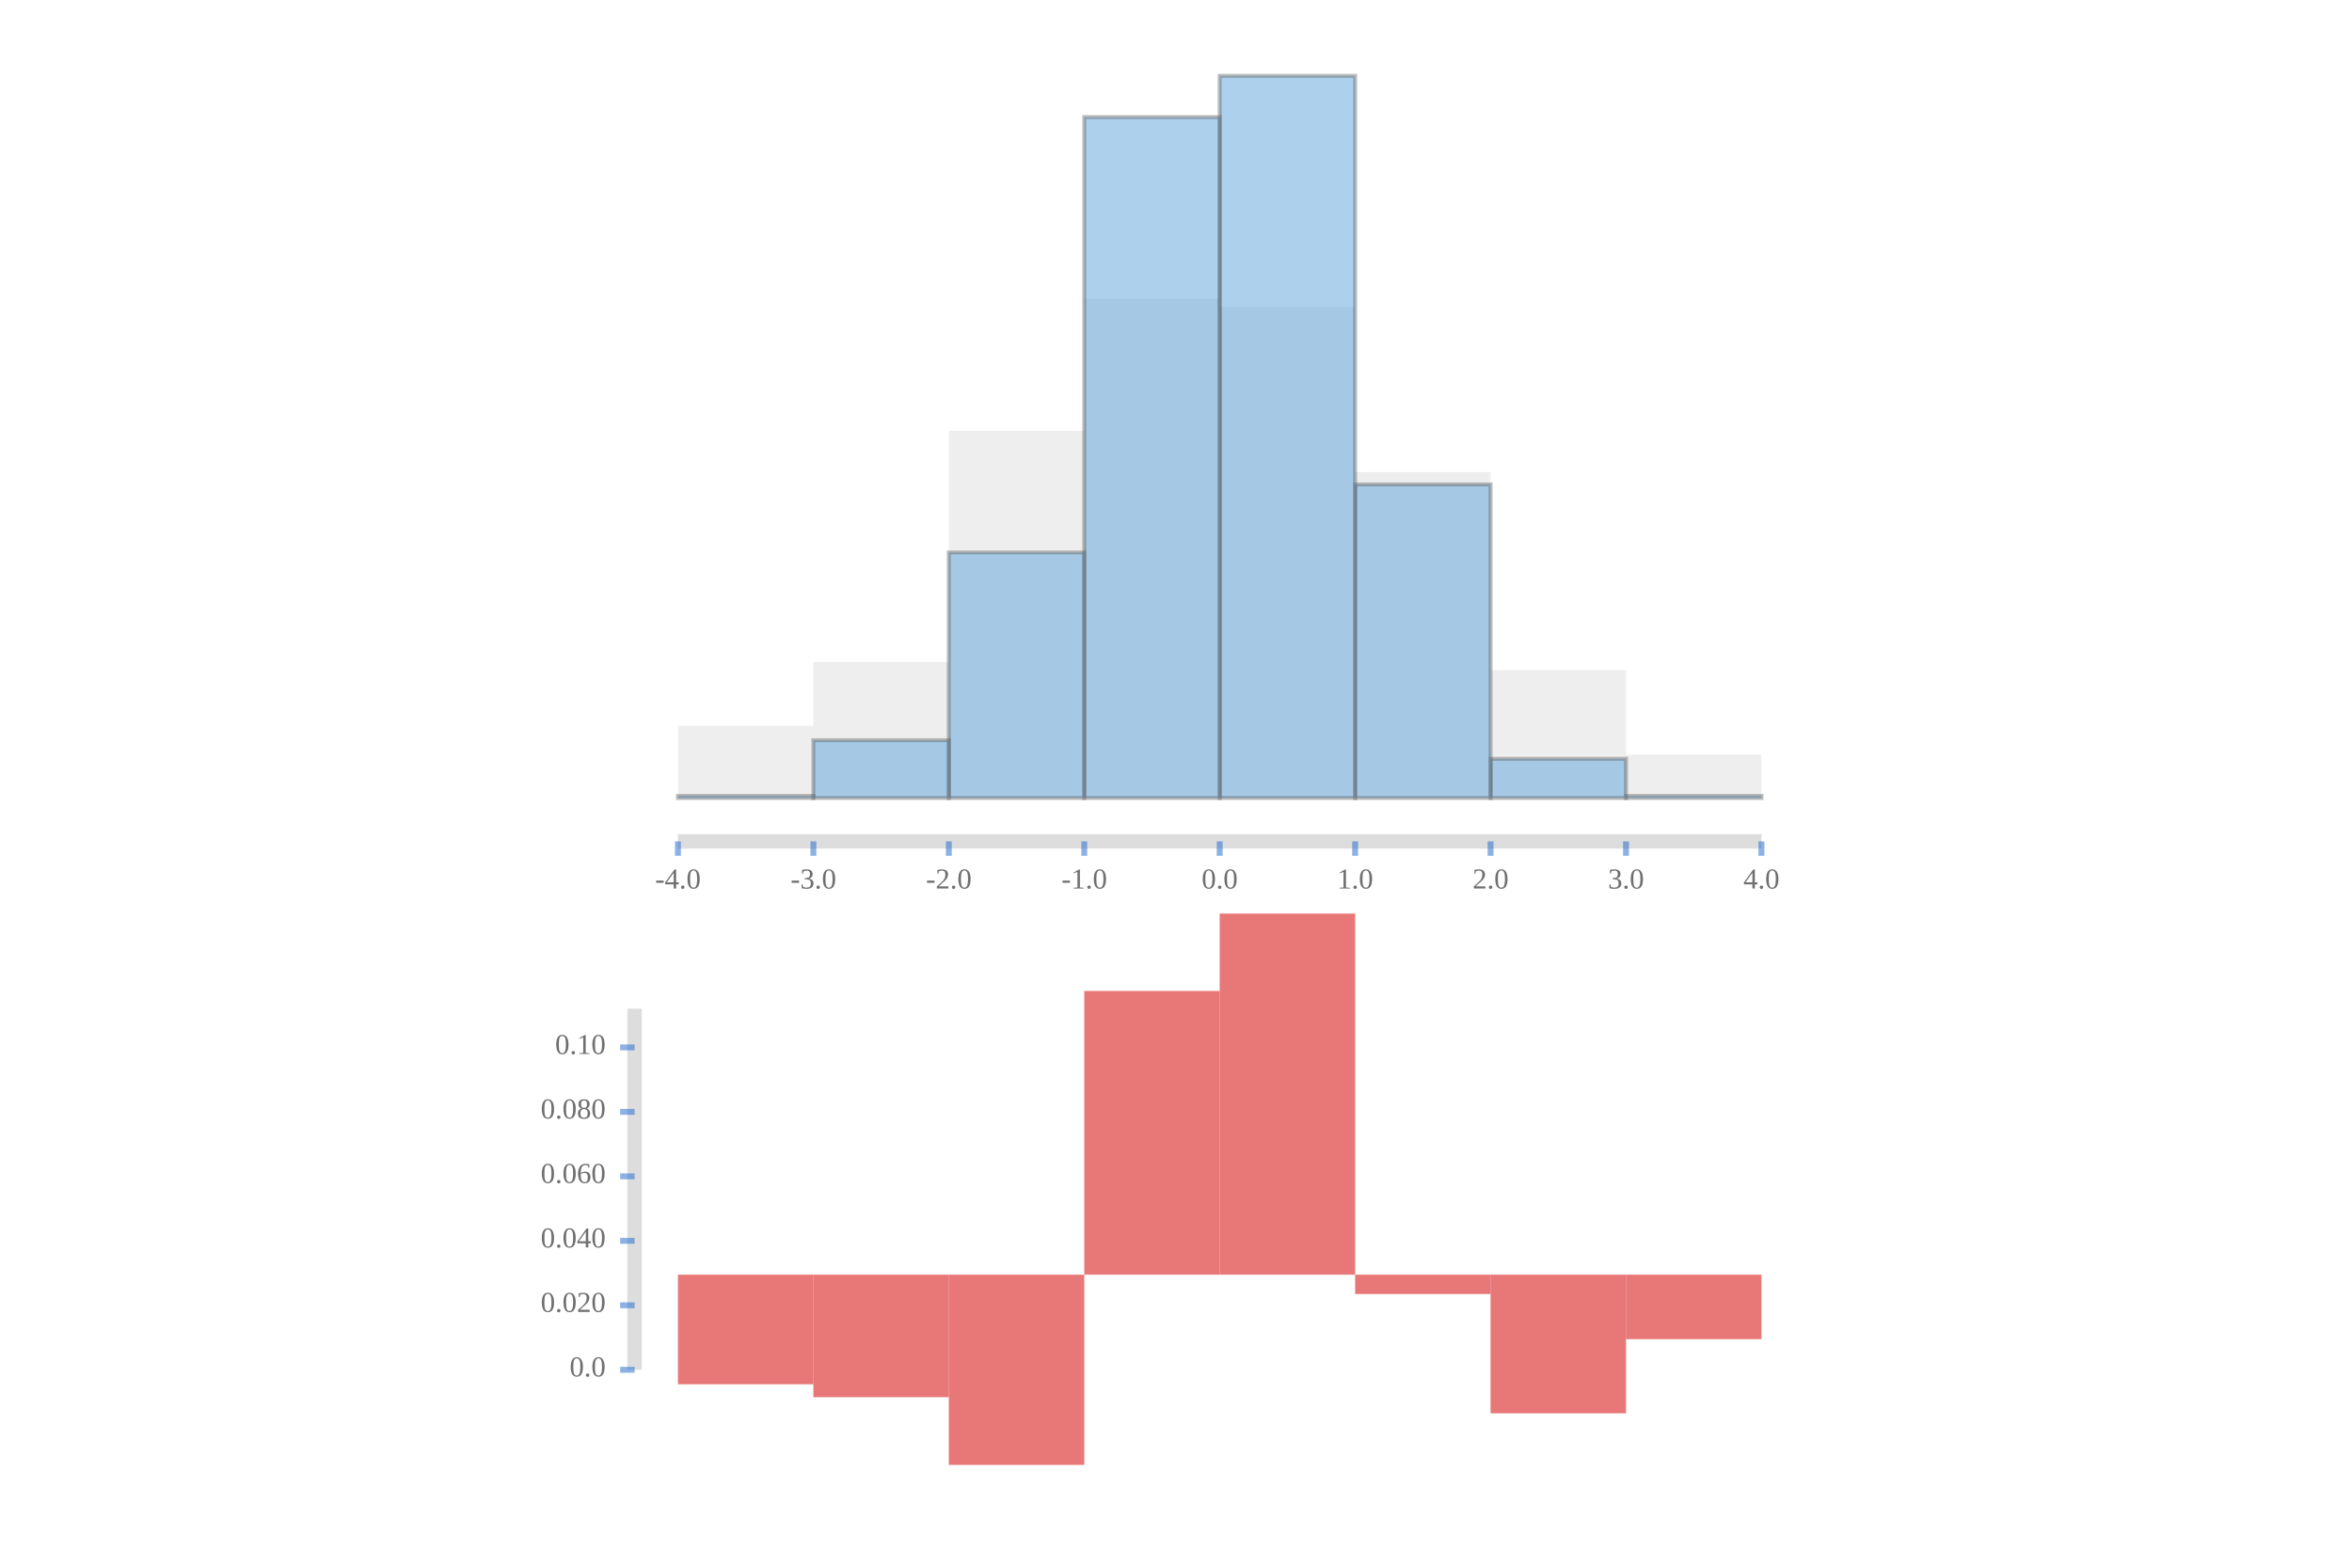
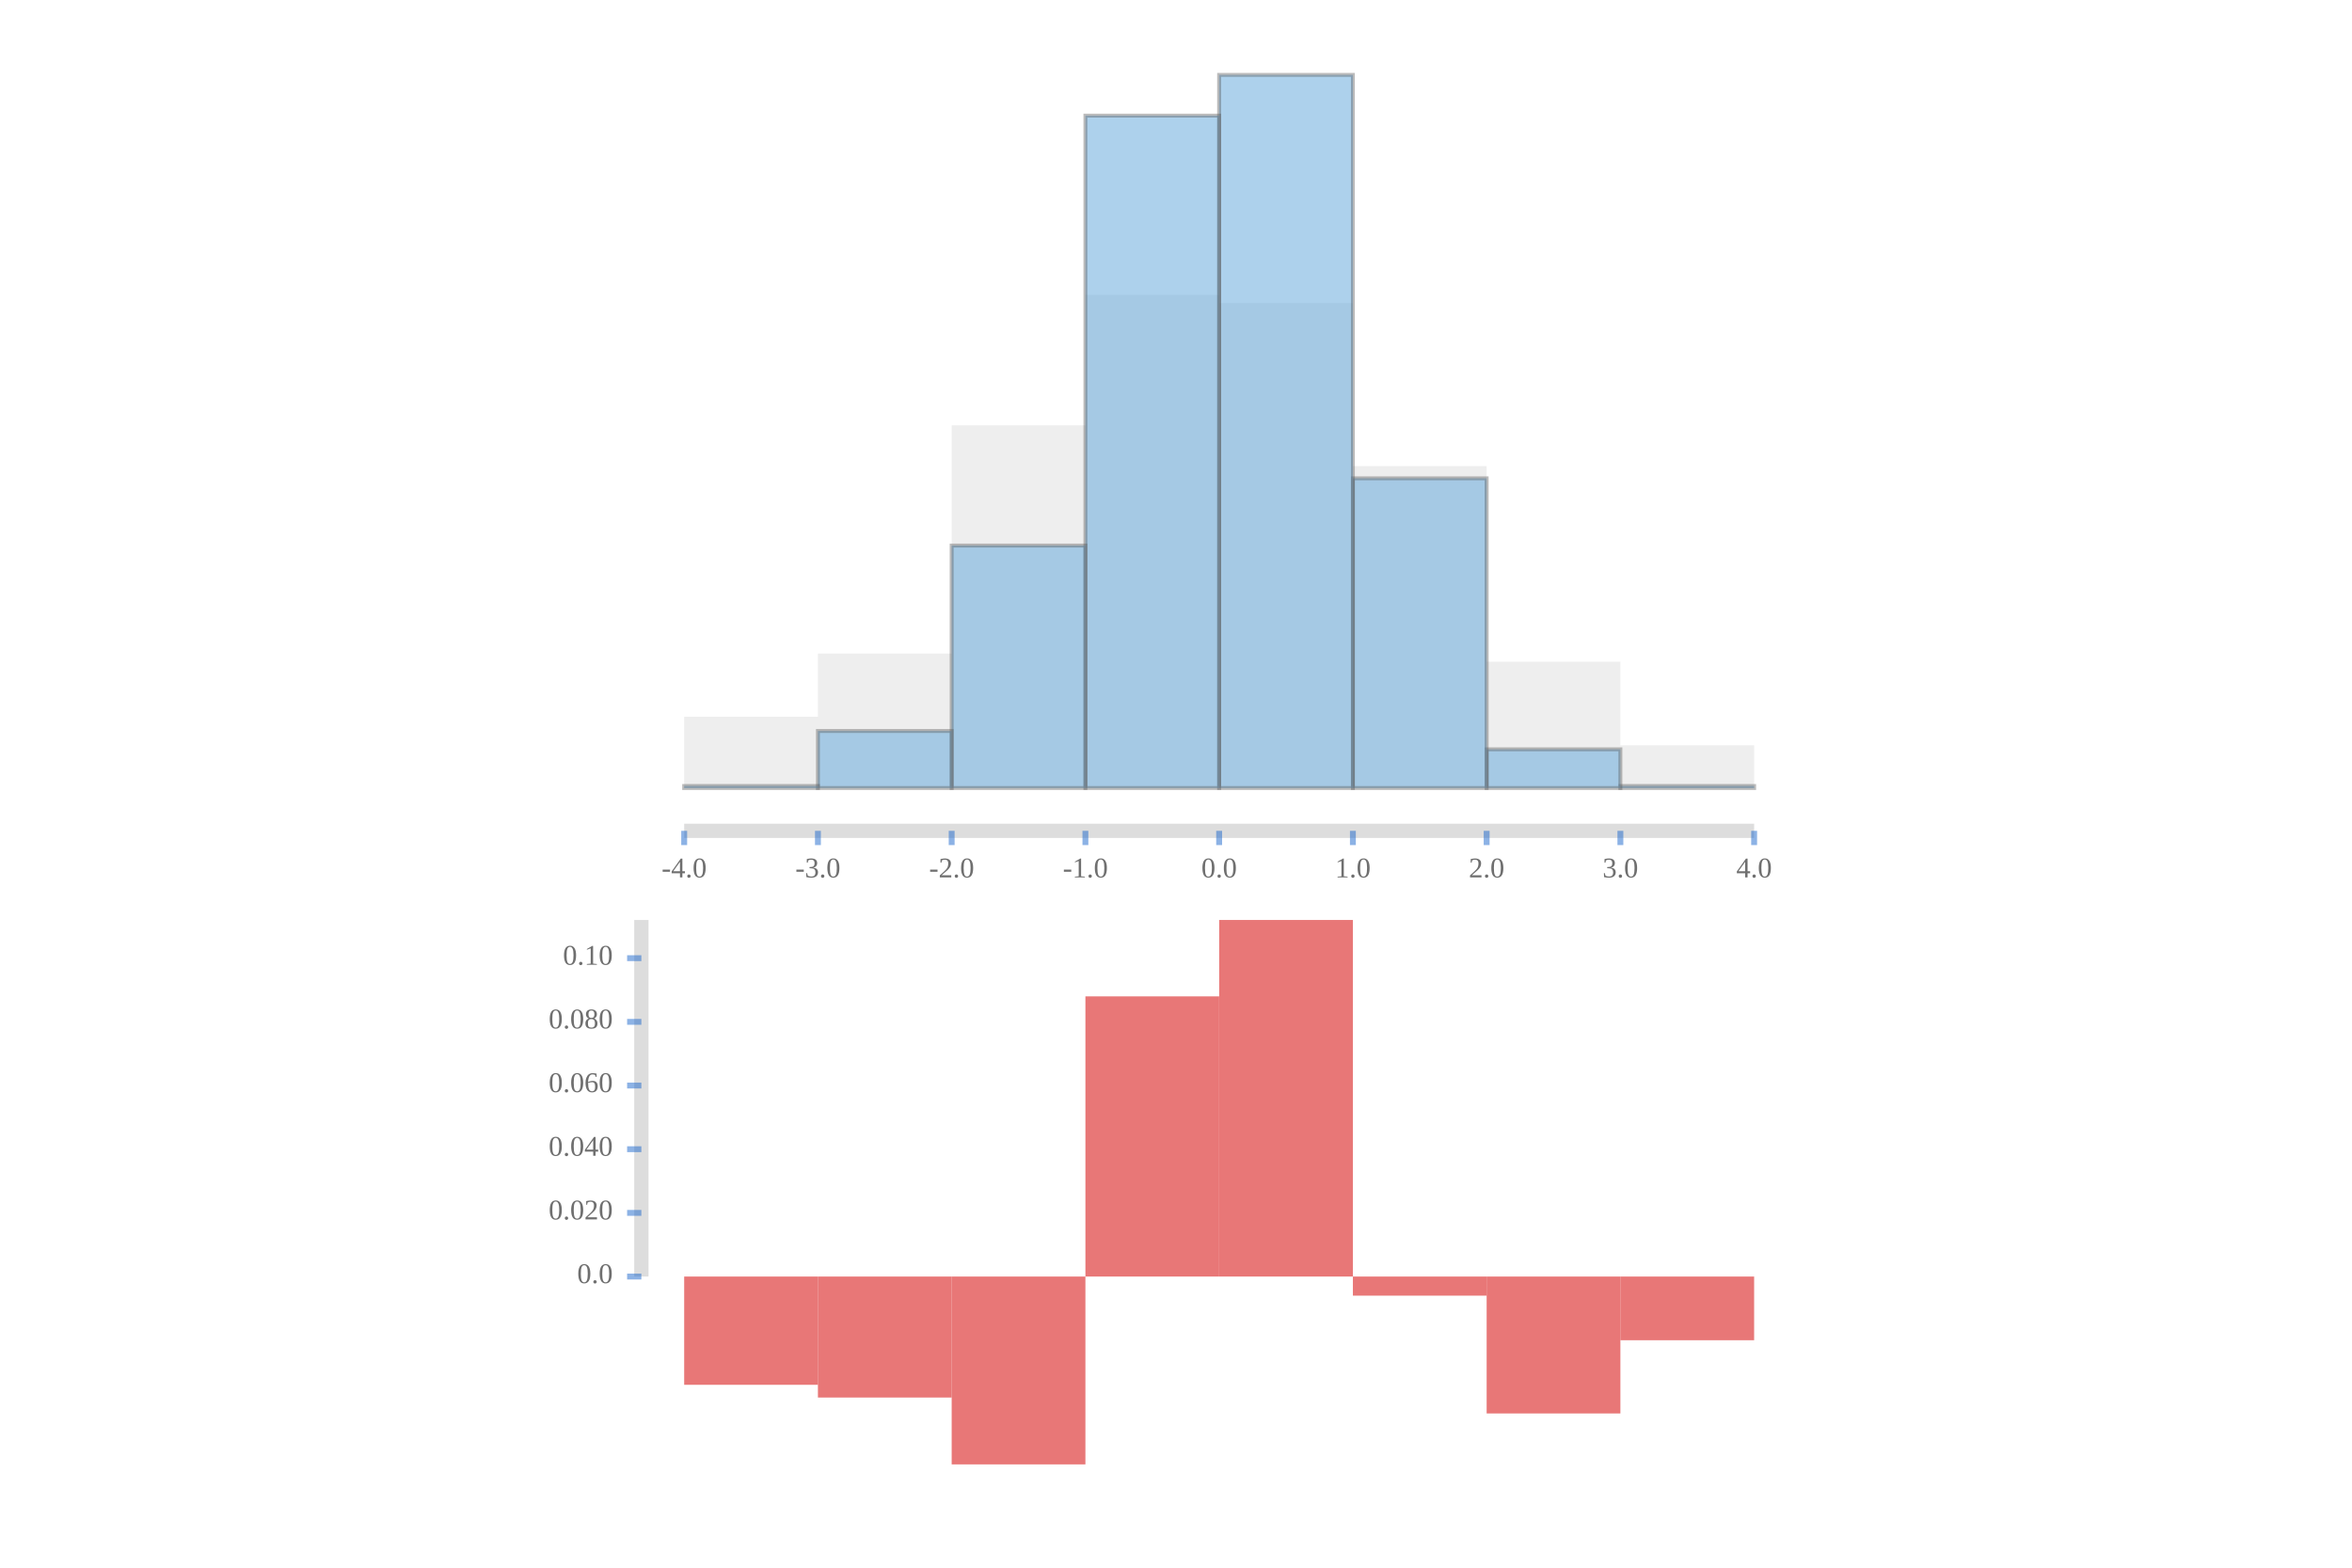
<svg xmlns="http://www.w3.org/2000/svg" height="400" stroke-opacity="1" viewBox="0 0 600 400" font-size="1" width="600" stroke="rgb(0,0,0)" version="1.1">
  <defs />
  <g stroke-linejoin="miter" stroke-opacity="0.0" fill-opacity="0.2" stroke="rgb(0,0,0)" stroke-width="0.0" fill="rgb(85,85,85)" stroke-linecap="butt" stroke-miterlimit="10.0">
-     <path d="M 163.733,349.503 l -0,-92.135 h -3.685 l -0,92.135 Z" />
+     <path d="M 165.437,325.716 l -0,-90.982 h -3.639 l -0,90.982 Z" />
  </g>
-   <g stroke-linejoin="miter" stroke-opacity="1.0" fill-opacity="0.7" font-size="7.371px" stroke="rgb(0,0,0)" stroke-width="1.511" fill="rgb(51,51,51)" stroke-linecap="butt" stroke-miterlimit="10.0">
-     <text dominant-baseline="middle" transform="matrix(1,0,0,1,154.5191,267.2403)" stroke="none" text-anchor="end">0.10</text>
+   <g stroke-linejoin="miter" stroke-opacity="1.0" fill-opacity="0.7" font-size="7.279px" stroke="rgb(0,0,0)" stroke-width="1.502" fill="rgb(51,51,51)" stroke-linecap="butt" stroke-miterlimit="10.0">
+     <text dominant-baseline="middle" transform="matrix(1,0,0,1,156.3391,244.4822)" stroke="none" text-anchor="end">0.10</text>
  </g>
-   <g stroke-linejoin="miter" stroke-opacity="0.5" fill-opacity="0.0" stroke="rgb(26,102,204)" stroke-width="1.511" fill="rgb(0,0,0)" stroke-linecap="butt" stroke-miterlimit="10.0">
-     <path d="M 158.204,267.24 h 3.685 " />
+   <g stroke-linejoin="miter" stroke-opacity="0.5" fill-opacity="0.0" stroke="rgb(26,102,204)" stroke-width="1.502" fill="rgb(0,0,0)" stroke-linecap="butt" stroke-miterlimit="10.0">
+     <path d="M 159.978,244.482 h 3.639 " />
  </g>
-   <g stroke-linejoin="miter" stroke-opacity="1.0" fill-opacity="0.7" font-size="7.371px" stroke="rgb(0,0,0)" stroke-width="1.511" fill="rgb(51,51,51)" stroke-linecap="butt" stroke-miterlimit="10.0">
-     <text dominant-baseline="middle" transform="matrix(1,0,0,1,154.5191,283.693)" stroke="none" text-anchor="end">0.080</text>
+   <g stroke-linejoin="miter" stroke-opacity="1.0" fill-opacity="0.7" font-size="7.279px" stroke="rgb(0,0,0)" stroke-width="1.502" fill="rgb(51,51,51)" stroke-linecap="butt" stroke-miterlimit="10.0">
+     <text dominant-baseline="middle" transform="matrix(1,0,0,1,156.3391,260.729)" stroke="none" text-anchor="end">0.080</text>
  </g>
-   <g stroke-linejoin="miter" stroke-opacity="0.5" fill-opacity="0.0" stroke="rgb(26,102,204)" stroke-width="1.511" fill="rgb(0,0,0)" stroke-linecap="butt" stroke-miterlimit="10.0">
-     <path d="M 158.204,283.693 h 3.685 " />
+   <g stroke-linejoin="miter" stroke-opacity="0.5" fill-opacity="0.0" stroke="rgb(26,102,204)" stroke-width="1.502" fill="rgb(0,0,0)" stroke-linecap="butt" stroke-miterlimit="10.0">
+     <path d="M 159.978,260.729 h 3.639 " />
  </g>
-   <g stroke-linejoin="miter" stroke-opacity="1.0" fill-opacity="0.7" font-size="7.371px" stroke="rgb(0,0,0)" stroke-width="1.511" fill="rgb(51,51,51)" stroke-linecap="butt" stroke-miterlimit="10.0">
-     <text dominant-baseline="middle" transform="matrix(1,0,0,1,154.5191,300.1456)" stroke="none" text-anchor="end">0.060</text>
+   <g stroke-linejoin="miter" stroke-opacity="1.0" fill-opacity="0.7" font-size="7.279px" stroke="rgb(0,0,0)" stroke-width="1.502" fill="rgb(51,51,51)" stroke-linecap="butt" stroke-miterlimit="10.0">
+     <text dominant-baseline="middle" transform="matrix(1,0,0,1,156.3391,276.9758)" stroke="none" text-anchor="end">0.060</text>
  </g>
-   <g stroke-linejoin="miter" stroke-opacity="0.5" fill-opacity="0.0" stroke="rgb(26,102,204)" stroke-width="1.511" fill="rgb(0,0,0)" stroke-linecap="butt" stroke-miterlimit="10.0">
-     <path d="M 158.204,300.146 h 3.685 " />
+   <g stroke-linejoin="miter" stroke-opacity="0.5" fill-opacity="0.0" stroke="rgb(26,102,204)" stroke-width="1.502" fill="rgb(0,0,0)" stroke-linecap="butt" stroke-miterlimit="10.0">
+     <path d="M 159.978,276.976 h 3.639 " />
  </g>
-   <g stroke-linejoin="miter" stroke-opacity="1.0" fill-opacity="0.7" font-size="7.371px" stroke="rgb(0,0,0)" stroke-width="1.511" fill="rgb(51,51,51)" stroke-linecap="butt" stroke-miterlimit="10.0">
-     <text dominant-baseline="middle" transform="matrix(1,0,0,1,154.5191,316.5983)" stroke="none" text-anchor="end">0.040</text>
+   <g stroke-linejoin="miter" stroke-opacity="1.0" fill-opacity="0.7" font-size="7.279px" stroke="rgb(0,0,0)" stroke-width="1.502" fill="rgb(51,51,51)" stroke-linecap="butt" stroke-miterlimit="10.0">
+     <text dominant-baseline="middle" transform="matrix(1,0,0,1,156.3391,293.2226)" stroke="none" text-anchor="end">0.040</text>
  </g>
-   <g stroke-linejoin="miter" stroke-opacity="0.5" fill-opacity="0.0" stroke="rgb(26,102,204)" stroke-width="1.511" fill="rgb(0,0,0)" stroke-linecap="butt" stroke-miterlimit="10.0">
-     <path d="M 158.204,316.598 h 3.685 " />
+   <g stroke-linejoin="miter" stroke-opacity="0.5" fill-opacity="0.0" stroke="rgb(26,102,204)" stroke-width="1.502" fill="rgb(0,0,0)" stroke-linecap="butt" stroke-miterlimit="10.0">
+     <path d="M 159.978,293.223 h 3.639 " />
  </g>
-   <g stroke-linejoin="miter" stroke-opacity="1.0" fill-opacity="0.7" font-size="7.371px" stroke="rgb(0,0,0)" stroke-width="1.511" fill="rgb(51,51,51)" stroke-linecap="butt" stroke-miterlimit="10.0">
-     <text dominant-baseline="middle" transform="matrix(1,0,0,1,154.5191,333.0509)" stroke="none" text-anchor="end">0.020</text>
+   <g stroke-linejoin="miter" stroke-opacity="1.0" fill-opacity="0.7" font-size="7.279px" stroke="rgb(0,0,0)" stroke-width="1.502" fill="rgb(51,51,51)" stroke-linecap="butt" stroke-miterlimit="10.0">
+     <text dominant-baseline="middle" transform="matrix(1,0,0,1,156.3391,309.4695)" stroke="none" text-anchor="end">0.020</text>
  </g>
-   <g stroke-linejoin="miter" stroke-opacity="0.5" fill-opacity="0.0" stroke="rgb(26,102,204)" stroke-width="1.511" fill="rgb(0,0,0)" stroke-linecap="butt" stroke-miterlimit="10.0">
-     <path d="M 158.204,333.051 h 3.685 " />
+   <g stroke-linejoin="miter" stroke-opacity="0.5" fill-opacity="0.0" stroke="rgb(26,102,204)" stroke-width="1.502" fill="rgb(0,0,0)" stroke-linecap="butt" stroke-miterlimit="10.0">
+     <path d="M 159.978,309.469 h 3.639 " />
  </g>
-   <g stroke-linejoin="miter" stroke-opacity="1.0" fill-opacity="0.7" font-size="7.371px" stroke="rgb(0,0,0)" stroke-width="1.511" fill="rgb(51,51,51)" stroke-linecap="butt" stroke-miterlimit="10.0">
-     <text dominant-baseline="middle" transform="matrix(1,0,0,1,154.5191,349.5035)" stroke="none" text-anchor="end">0.0</text>
+   <g stroke-linejoin="miter" stroke-opacity="1.0" fill-opacity="0.7" font-size="7.279px" stroke="rgb(0,0,0)" stroke-width="1.502" fill="rgb(51,51,51)" stroke-linecap="butt" stroke-miterlimit="10.0">
+     <text dominant-baseline="middle" transform="matrix(1,0,0,1,156.3391,325.7163)" stroke="none" text-anchor="end">0.0</text>
  </g>
-   <g stroke-linejoin="miter" stroke-opacity="0.5" fill-opacity="0.0" stroke="rgb(26,102,204)" stroke-width="1.511" fill="rgb(0,0,0)" stroke-linecap="butt" stroke-miterlimit="10.0">
-     <path d="M 158.204,349.503 h 3.685 " />
+   <g stroke-linejoin="miter" stroke-opacity="0.5" fill-opacity="0.0" stroke="rgb(26,102,204)" stroke-width="1.502" fill="rgb(0,0,0)" stroke-linecap="butt" stroke-miterlimit="10.0">
+     <path d="M 159.978,325.716 h 3.639 " />
  </g>
  <g stroke-linejoin="miter" stroke-opacity="0.0" fill-opacity="0.0" stroke="rgb(0,0,0)" stroke-width="0.0" fill="rgb(0,0,0)" stroke-linecap="butt" stroke-miterlimit="10.0">
-     <path d="M 449.351,349.503 l -0,-92.135 h -276.404 l -0,92.135 Z" />
+     <path d="M 447.482,325.716 l -0,-90.982 h -272.947 l -0,90.982 Z" />
  </g>
  <g stroke-linejoin="miter" stroke-opacity="0.0" fill-opacity="0.8" stroke="rgb(0,0,0)" stroke-width="1.0" fill="rgb(226,85,85)" stroke-linecap="butt" stroke-miterlimit="10.0">
-     <path d="M 449.351,325.236 l -0,16.453 h -34.551 l -0,-16.453 Z" />
+     <path d="M 447.482,325.716 l -0,16.247 h -34.118 l -0,-16.247 Z" />
  </g>
  <g stroke-linejoin="miter" stroke-opacity="0.0" fill-opacity="0.8" stroke="rgb(0,0,0)" stroke-width="1.0" fill="rgb(226,85,85)" stroke-linecap="butt" stroke-miterlimit="10.0">
-     <path d="M 414.8,325.236 l -0,35.373 h -34.551 l -0,-35.373 Z" />
+     <path d="M 413.364,325.716 l -0,34.931 h -34.118 l -0,-34.931 Z" />
  </g>
  <g stroke-linejoin="miter" stroke-opacity="0.0" fill-opacity="0.8" stroke="rgb(0,0,0)" stroke-width="1.0" fill="rgb(226,85,85)" stroke-linecap="butt" stroke-miterlimit="10.0">
-     <path d="M 380.249,325.236 l -0,4.936 h -34.551 l -0,-4.936 Z" />
+     <path d="M 379.245,325.716 l -0,4.874 h -34.118 l -0,-4.874 Z" />
  </g>
  <g stroke-linejoin="miter" stroke-opacity="0.0" fill-opacity="0.8" stroke="rgb(0,0,0)" stroke-width="1.0" fill="rgb(226,85,85)" stroke-linecap="butt" stroke-miterlimit="10.0">
-     <path d="M 345.699,325.236 l -0,-92.135 h -34.551 l -0,92.135 Z" />
+     <path d="M 345.127,325.716 l -0,-90.982 h -34.118 l -0,90.982 Z" />
  </g>
  <g stroke-linejoin="miter" stroke-opacity="0.0" fill-opacity="0.8" stroke="rgb(0,0,0)" stroke-width="1.0" fill="rgb(226,85,85)" stroke-linecap="butt" stroke-miterlimit="10.0">
-     <path d="M 311.148,325.236 l -0,-72.392 h -34.551 l -0,72.392 Z" />
+     <path d="M 311.009,325.716 l -0,-71.486 h -34.118 l -0,71.486 Z" />
  </g>
  <g stroke-linejoin="miter" stroke-opacity="0.0" fill-opacity="0.8" stroke="rgb(0,0,0)" stroke-width="1.0" fill="rgb(226,85,85)" stroke-linecap="butt" stroke-miterlimit="10.0">
-     <path d="M 276.598,325.236 l -0,48.535 h -34.551 l -0,-48.535 Z" />
+     <path d="M 276.89,325.716 l -0,47.928 h -34.118 l -0,-47.928 Z" />
  </g>
  <g stroke-linejoin="miter" stroke-opacity="0.0" fill-opacity="0.8" stroke="rgb(0,0,0)" stroke-width="1.0" fill="rgb(226,85,85)" stroke-linecap="butt" stroke-miterlimit="10.0">
-     <path d="M 242.047,325.236 l -0,31.26 h -34.551 l -0,-31.26 Z" />
+     <path d="M 242.772,325.716 l -0,30.869 h -34.118 l -0,-30.869 Z" />
  </g>
  <g stroke-linejoin="miter" stroke-opacity="0.0" fill-opacity="0.8" stroke="rgb(0,0,0)" stroke-width="1.0" fill="rgb(226,85,85)" stroke-linecap="butt" stroke-miterlimit="10.0">
-     <path d="M 207.497,325.236 l -0,27.97 h -34.551 l -0,-27.97 Z" />
+     <path d="M 208.654,325.716 l -0,27.62 h -34.118 l -0,-27.62 Z" />
  </g>
  <g stroke-linejoin="miter" stroke-opacity="0.0" fill-opacity="0.2" stroke="rgb(0,0,0)" stroke-width="0.0" fill="rgb(85,85,85)" stroke-linecap="butt" stroke-miterlimit="10.0">
-     <path d="M 449.351,216.517 l -0,-3.685 h -276.404 l -0,3.685 Z" />
+     <path d="M 447.482,213.808 l -0,-3.639 h -272.947 l -0,3.639 Z" />
  </g>
-   <g stroke-linejoin="miter" stroke-opacity="1.0" fill-opacity="0.7" font-size="7.371px" stroke="rgb(0,0,0)" stroke-width="1.511" fill="rgb(51,51,51)" stroke-linecap="butt" stroke-miterlimit="10.0">
-     <text dominant-baseline="text-before-edge" transform="matrix(1,0,0,1,449.3505,222.0449)" stroke="none" text-anchor="middle">4.0</text>
+   <g stroke-linejoin="miter" stroke-opacity="1.0" fill-opacity="0.7" font-size="7.279px" stroke="rgb(0,0,0)" stroke-width="1.502" fill="rgb(51,51,51)" stroke-linecap="butt" stroke-miterlimit="10.0">
+     <text dominant-baseline="text-before-edge" transform="matrix(1,0,0,1,447.4821,219.2671)" stroke="none" text-anchor="middle">4.0</text>
  </g>
-   <g stroke-linejoin="miter" stroke-opacity="0.5" fill-opacity="0.0" stroke="rgb(26,102,204)" stroke-width="1.511" fill="rgb(0,0,0)" stroke-linecap="butt" stroke-miterlimit="10.0">
-     <path d="M 449.351,214.674 v 3.685 " />
+   <g stroke-linejoin="miter" stroke-opacity="0.5" fill-opacity="0.0" stroke="rgb(26,102,204)" stroke-width="1.502" fill="rgb(0,0,0)" stroke-linecap="butt" stroke-miterlimit="10.0">
+     <path d="M 447.482,211.988 v 3.639 " />
  </g>
-   <g stroke-linejoin="miter" stroke-opacity="1.0" fill-opacity="0.7" font-size="7.371px" stroke="rgb(0,0,0)" stroke-width="1.511" fill="rgb(51,51,51)" stroke-linecap="butt" stroke-miterlimit="10.0">
-     <text dominant-baseline="text-before-edge" transform="matrix(1,0,0,1,414.8,222.0449)" stroke="none" text-anchor="middle">3.0</text>
+   <g stroke-linejoin="miter" stroke-opacity="1.0" fill-opacity="0.7" font-size="7.279px" stroke="rgb(0,0,0)" stroke-width="1.502" fill="rgb(51,51,51)" stroke-linecap="butt" stroke-miterlimit="10.0">
+     <text dominant-baseline="text-before-edge" transform="matrix(1,0,0,1,413.3638,219.2671)" stroke="none" text-anchor="middle">3.0</text>
  </g>
-   <g stroke-linejoin="miter" stroke-opacity="0.5" fill-opacity="0.0" stroke="rgb(26,102,204)" stroke-width="1.511" fill="rgb(0,0,0)" stroke-linecap="butt" stroke-miterlimit="10.0">
-     <path d="M 414.8,214.674 v 3.685 " />
+   <g stroke-linejoin="miter" stroke-opacity="0.5" fill-opacity="0.0" stroke="rgb(26,102,204)" stroke-width="1.502" fill="rgb(0,0,0)" stroke-linecap="butt" stroke-miterlimit="10.0">
+     <path d="M 413.364,211.988 v 3.639 " />
  </g>
-   <g stroke-linejoin="miter" stroke-opacity="1.0" fill-opacity="0.7" font-size="7.371px" stroke="rgb(0,0,0)" stroke-width="1.511" fill="rgb(51,51,51)" stroke-linecap="butt" stroke-miterlimit="10.0">
-     <text dominant-baseline="text-before-edge" transform="matrix(1,0,0,1,380.2494,222.0449)" stroke="none" text-anchor="middle">2.0</text>
+   <g stroke-linejoin="miter" stroke-opacity="1.0" fill-opacity="0.7" font-size="7.279px" stroke="rgb(0,0,0)" stroke-width="1.502" fill="rgb(51,51,51)" stroke-linecap="butt" stroke-miterlimit="10.0">
+     <text dominant-baseline="text-before-edge" transform="matrix(1,0,0,1,379.2455,219.2671)" stroke="none" text-anchor="middle">2.0</text>
  </g>
-   <g stroke-linejoin="miter" stroke-opacity="0.5" fill-opacity="0.0" stroke="rgb(26,102,204)" stroke-width="1.511" fill="rgb(0,0,0)" stroke-linecap="butt" stroke-miterlimit="10.0">
-     <path d="M 380.249,214.674 v 3.685 " />
+   <g stroke-linejoin="miter" stroke-opacity="0.5" fill-opacity="0.0" stroke="rgb(26,102,204)" stroke-width="1.502" fill="rgb(0,0,0)" stroke-linecap="butt" stroke-miterlimit="10.0">
+     <path d="M 379.245,211.988 v 3.639 " />
  </g>
-   <g stroke-linejoin="miter" stroke-opacity="1.0" fill-opacity="0.7" font-size="7.371px" stroke="rgb(0,0,0)" stroke-width="1.511" fill="rgb(51,51,51)" stroke-linecap="butt" stroke-miterlimit="10.0">
-     <text dominant-baseline="text-before-edge" transform="matrix(1,0,0,1,345.6989,222.0449)" stroke="none" text-anchor="middle">1.0</text>
+   <g stroke-linejoin="miter" stroke-opacity="1.0" fill-opacity="0.7" font-size="7.279px" stroke="rgb(0,0,0)" stroke-width="1.502" fill="rgb(51,51,51)" stroke-linecap="butt" stroke-miterlimit="10.0">
+     <text dominant-baseline="text-before-edge" transform="matrix(1,0,0,1,345.1272,219.2671)" stroke="none" text-anchor="middle">1.0</text>
  </g>
-   <g stroke-linejoin="miter" stroke-opacity="0.5" fill-opacity="0.0" stroke="rgb(26,102,204)" stroke-width="1.511" fill="rgb(0,0,0)" stroke-linecap="butt" stroke-miterlimit="10.0">
-     <path d="M 345.699,214.674 v 3.685 " />
+   <g stroke-linejoin="miter" stroke-opacity="0.5" fill-opacity="0.0" stroke="rgb(26,102,204)" stroke-width="1.502" fill="rgb(0,0,0)" stroke-linecap="butt" stroke-miterlimit="10.0">
+     <path d="M 345.127,211.988 v 3.639 " />
  </g>
-   <g stroke-linejoin="miter" stroke-opacity="1.0" fill-opacity="0.7" font-size="7.371px" stroke="rgb(0,0,0)" stroke-width="1.511" fill="rgb(51,51,51)" stroke-linecap="butt" stroke-miterlimit="10.0">
-     <text dominant-baseline="text-before-edge" transform="matrix(1,0,0,1,311.1483,222.0449)" stroke="none" text-anchor="middle">0.0</text>
+   <g stroke-linejoin="miter" stroke-opacity="1.0" fill-opacity="0.7" font-size="7.279px" stroke="rgb(0,0,0)" stroke-width="1.502" fill="rgb(51,51,51)" stroke-linecap="butt" stroke-miterlimit="10.0">
+     <text dominant-baseline="text-before-edge" transform="matrix(1,0,0,1,311.0088,219.2671)" stroke="none" text-anchor="middle">0.0</text>
  </g>
-   <g stroke-linejoin="miter" stroke-opacity="0.5" fill-opacity="0.0" stroke="rgb(26,102,204)" stroke-width="1.511" fill="rgb(0,0,0)" stroke-linecap="butt" stroke-miterlimit="10.0">
-     <path d="M 311.148,214.674 v 3.685 " />
+   <g stroke-linejoin="miter" stroke-opacity="0.5" fill-opacity="0.0" stroke="rgb(26,102,204)" stroke-width="1.502" fill="rgb(0,0,0)" stroke-linecap="butt" stroke-miterlimit="10.0">
+     <path d="M 311.009,211.988 v 3.639 " />
  </g>
-   <g stroke-linejoin="miter" stroke-opacity="1.0" fill-opacity="0.7" font-size="7.371px" stroke="rgb(0,0,0)" stroke-width="1.511" fill="rgb(51,51,51)" stroke-linecap="butt" stroke-miterlimit="10.0">
-     <text dominant-baseline="text-before-edge" transform="matrix(1,0,0,1,276.5978,222.0449)" stroke="none" text-anchor="middle">-1.0</text>
+   <g stroke-linejoin="miter" stroke-opacity="1.0" fill-opacity="0.7" font-size="7.279px" stroke="rgb(0,0,0)" stroke-width="1.502" fill="rgb(51,51,51)" stroke-linecap="butt" stroke-miterlimit="10.0">
+     <text dominant-baseline="text-before-edge" transform="matrix(1,0,0,1,276.8905,219.2671)" stroke="none" text-anchor="middle">-1.0</text>
  </g>
-   <g stroke-linejoin="miter" stroke-opacity="0.5" fill-opacity="0.0" stroke="rgb(26,102,204)" stroke-width="1.511" fill="rgb(0,0,0)" stroke-linecap="butt" stroke-miterlimit="10.0">
-     <path d="M 276.598,214.674 v 3.685 " />
+   <g stroke-linejoin="miter" stroke-opacity="0.5" fill-opacity="0.0" stroke="rgb(26,102,204)" stroke-width="1.502" fill="rgb(0,0,0)" stroke-linecap="butt" stroke-miterlimit="10.0">
+     <path d="M 276.89,211.988 v 3.639 " />
  </g>
-   <g stroke-linejoin="miter" stroke-opacity="1.0" fill-opacity="0.7" font-size="7.371px" stroke="rgb(0,0,0)" stroke-width="1.511" fill="rgb(51,51,51)" stroke-linecap="butt" stroke-miterlimit="10.0">
-     <text dominant-baseline="text-before-edge" transform="matrix(1,0,0,1,242.0472,222.0449)" stroke="none" text-anchor="middle">-2.0</text>
+   <g stroke-linejoin="miter" stroke-opacity="1.0" fill-opacity="0.7" font-size="7.279px" stroke="rgb(0,0,0)" stroke-width="1.502" fill="rgb(51,51,51)" stroke-linecap="butt" stroke-miterlimit="10.0">
+     <text dominant-baseline="text-before-edge" transform="matrix(1,0,0,1,242.7722,219.2671)" stroke="none" text-anchor="middle">-2.0</text>
  </g>
-   <g stroke-linejoin="miter" stroke-opacity="0.5" fill-opacity="0.0" stroke="rgb(26,102,204)" stroke-width="1.511" fill="rgb(0,0,0)" stroke-linecap="butt" stroke-miterlimit="10.0">
-     <path d="M 242.047,214.674 v 3.685 " />
+   <g stroke-linejoin="miter" stroke-opacity="0.5" fill-opacity="0.0" stroke="rgb(26,102,204)" stroke-width="1.502" fill="rgb(0,0,0)" stroke-linecap="butt" stroke-miterlimit="10.0">
+     <path d="M 242.772,211.988 v 3.639 " />
  </g>
-   <g stroke-linejoin="miter" stroke-opacity="1.0" fill-opacity="0.7" font-size="7.371px" stroke="rgb(0,0,0)" stroke-width="1.511" fill="rgb(51,51,51)" stroke-linecap="butt" stroke-miterlimit="10.0">
-     <text dominant-baseline="text-before-edge" transform="matrix(1,0,0,1,207.4966,222.0449)" stroke="none" text-anchor="middle">-3.0</text>
+   <g stroke-linejoin="miter" stroke-opacity="1.0" fill-opacity="0.7" font-size="7.279px" stroke="rgb(0,0,0)" stroke-width="1.502" fill="rgb(51,51,51)" stroke-linecap="butt" stroke-miterlimit="10.0">
+     <text dominant-baseline="text-before-edge" transform="matrix(1,0,0,1,208.6539,219.2671)" stroke="none" text-anchor="middle">-3.0</text>
  </g>
-   <g stroke-linejoin="miter" stroke-opacity="0.5" fill-opacity="0.0" stroke="rgb(26,102,204)" stroke-width="1.511" fill="rgb(0,0,0)" stroke-linecap="butt" stroke-miterlimit="10.0">
-     <path d="M 207.497,214.674 v 3.685 " />
+   <g stroke-linejoin="miter" stroke-opacity="0.5" fill-opacity="0.0" stroke="rgb(26,102,204)" stroke-width="1.502" fill="rgb(0,0,0)" stroke-linecap="butt" stroke-miterlimit="10.0">
+     <path d="M 208.654,211.988 v 3.639 " />
  </g>
-   <g stroke-linejoin="miter" stroke-opacity="1.0" fill-opacity="0.7" font-size="7.371px" stroke="rgb(0,0,0)" stroke-width="1.511" fill="rgb(51,51,51)" stroke-linecap="butt" stroke-miterlimit="10.0">
-     <text dominant-baseline="text-before-edge" transform="matrix(1,0,0,1,172.9461,222.0449)" stroke="none" text-anchor="middle">-4.0</text>
+   <g stroke-linejoin="miter" stroke-opacity="1.0" fill-opacity="0.7" font-size="7.279px" stroke="rgb(0,0,0)" stroke-width="1.502" fill="rgb(51,51,51)" stroke-linecap="butt" stroke-miterlimit="10.0">
+     <text dominant-baseline="text-before-edge" transform="matrix(1,0,0,1,174.5355,219.2671)" stroke="none" text-anchor="middle">-4.0</text>
  </g>
-   <g stroke-linejoin="miter" stroke-opacity="0.5" fill-opacity="0.0" stroke="rgb(26,102,204)" stroke-width="1.511" fill="rgb(0,0,0)" stroke-linecap="butt" stroke-miterlimit="10.0">
-     <path d="M 172.946,214.674 v 3.685 " />
+   <g stroke-linejoin="miter" stroke-opacity="0.5" fill-opacity="0.0" stroke="rgb(26,102,204)" stroke-width="1.502" fill="rgb(0,0,0)" stroke-linecap="butt" stroke-miterlimit="10.0">
+     <path d="M 174.536,211.988 v 3.639 " />
  </g>
  <g stroke-linejoin="miter" stroke-opacity="0.0" fill-opacity="0.0" stroke="rgb(0,0,0)" stroke-width="0.0" fill="rgb(0,0,0)" stroke-linecap="butt" stroke-miterlimit="10.0">
-     <path d="M 449.351,203.618 l -0,-184.27 h -276.404 l -0,184.27 Z" />
+     <path d="M 447.482,201.071 l -0,-181.964 h -272.947 l -0,181.964 Z" />
  </g>
  <g stroke-linejoin="miter" stroke-opacity="0.0" fill-opacity="0.1" stroke="rgb(0,0,0)" stroke-width="1.0" fill="rgb(85,85,85)" stroke-linecap="butt" stroke-miterlimit="10.0">
-     <path d="M 449.351,203.618 l -0,-11.056 h -34.551 l -0,11.056 Z" />
+     <path d="M 447.482,201.071 l -0,-10.918 h -34.118 l -0,10.918 Z" />
  </g>
  <g stroke-linejoin="miter" stroke-opacity="0.0" fill-opacity="0.1" stroke="rgb(0,0,0)" stroke-width="1.0" fill="rgb(85,85,85)" stroke-linecap="butt" stroke-miterlimit="10.0">
-     <path d="M 414.8,203.618 l -0,-32.642 h -34.551 l -0,32.642 Z" />
+     <path d="M 413.364,201.071 l -0,-32.234 h -34.118 l -0,32.234 Z" />
  </g>
  <g stroke-linejoin="miter" stroke-opacity="0.0" fill-opacity="0.1" stroke="rgb(0,0,0)" stroke-width="1.0" fill="rgb(85,85,85)" stroke-linecap="butt" stroke-miterlimit="10.0">
-     <path d="M 380.249,203.618 l -0,-83.185 h -34.551 l -0,83.185 Z" />
+     <path d="M 379.245,201.071 l -0,-82.144 h -34.118 l -0,82.144 Z" />
  </g>
  <g stroke-linejoin="miter" stroke-opacity="0.0" fill-opacity="0.1" stroke="rgb(0,0,0)" stroke-width="1.0" fill="rgb(85,85,85)" stroke-linecap="butt" stroke-miterlimit="10.0">
-     <path d="M 345.699,203.618 l -0,-125.303 h -34.551 l -0,125.303 Z" />
+     <path d="M 345.127,201.071 l -0,-123.736 h -34.118 l -0,123.736 Z" />
  </g>
  <g stroke-linejoin="miter" stroke-opacity="0.0" fill-opacity="0.1" stroke="rgb(0,0,0)" stroke-width="1.0" fill="rgb(85,85,85)" stroke-linecap="butt" stroke-miterlimit="10.0">
-     <path d="M 311.148,203.618 l -0,-127.409 h -34.551 l -0,127.409 Z" />
+     <path d="M 311.009,201.071 l -0,-125.815 h -34.118 l -0,125.815 Z" />
  </g>
  <g stroke-linejoin="miter" stroke-opacity="0.0" fill-opacity="0.1" stroke="rgb(0,0,0)" stroke-width="1.0" fill="rgb(85,85,85)" stroke-linecap="butt" stroke-miterlimit="10.0">
-     <path d="M 276.598,203.618 l -0,-93.714 h -34.551 l -0,93.714 Z" />
+     <path d="M 276.89,201.071 l -0,-92.542 h -34.118 l -0,92.542 Z" />
  </g>
  <g stroke-linejoin="miter" stroke-opacity="0.0" fill-opacity="0.1" stroke="rgb(0,0,0)" stroke-width="1.0" fill="rgb(85,85,85)" stroke-linecap="butt" stroke-miterlimit="10.0">
-     <path d="M 242.047,203.618 l -0,-34.748 h -34.551 l -0,34.748 Z" />
+     <path d="M 242.772,201.071 l -0,-34.313 h -34.118 l -0,34.313 Z" />
  </g>
  <g stroke-linejoin="miter" stroke-opacity="0.0" fill-opacity="0.1" stroke="rgb(0,0,0)" stroke-width="1.0" fill="rgb(85,85,85)" stroke-linecap="butt" stroke-miterlimit="10.0">
-     <path d="M 207.497,203.618 l -0,-18.427 h -34.551 l -0,18.427 Z" />
+     <path d="M 208.654,201.071 l -0,-18.196 h -34.118 l -0,18.196 Z" />
  </g>
  <g stroke-linejoin="miter" stroke-opacity="0.4" fill-opacity="0.5" stroke="rgb(85,85,85)" stroke-width="1.0" fill="rgb(93,165,218)" stroke-linecap="butt" stroke-miterlimit="10.0">
-     <path d="M 449.351,203.618 l -0,-0.526 h -34.551 l -0,0.526 Z" />
+     <path d="M 447.482,201.071 l -0,-0.52 h -34.118 l -0,0.52 Z" />
  </g>
  <g stroke-linejoin="miter" stroke-opacity="0.4" fill-opacity="0.5" stroke="rgb(85,85,85)" stroke-width="1.0" fill="rgb(93,165,218)" stroke-linecap="butt" stroke-miterlimit="10.0">
-     <path d="M 414.8,203.618 l -0,-10.003 h -34.551 l -0,10.003 Z" />
+     <path d="M 413.364,201.071 l -0,-9.878 h -34.118 l -0,9.878 Z" />
  </g>
  <g stroke-linejoin="miter" stroke-opacity="0.4" fill-opacity="0.5" stroke="rgb(85,85,85)" stroke-width="1.0" fill="rgb(93,165,218)" stroke-linecap="butt" stroke-miterlimit="10.0">
-     <path d="M 380.249,203.618 l -0,-80.026 h -34.551 l -0,80.026 Z" />
+     <path d="M 379.245,201.071 l -0,-79.025 h -34.118 l -0,79.025 Z" />
  </g>
  <g stroke-linejoin="miter" stroke-opacity="0.4" fill-opacity="0.5" stroke="rgb(85,85,85)" stroke-width="1.0" fill="rgb(93,165,218)" stroke-linecap="butt" stroke-miterlimit="10.0">
-     <path d="M 345.699,203.618 l -0,-184.27 h -34.551 l -0,184.27 Z" />
+     <path d="M 345.127,201.071 l -0,-181.964 h -34.118 l -0,181.964 Z" />
  </g>
  <g stroke-linejoin="miter" stroke-opacity="0.4" fill-opacity="0.5" stroke="rgb(85,85,85)" stroke-width="1.0" fill="rgb(93,165,218)" stroke-linecap="butt" stroke-miterlimit="10.0">
-     <path d="M 311.148,203.618 l -0,-173.74 h -34.551 l -0,173.74 Z" />
+     <path d="M 311.009,201.071 l -0,-171.566 h -34.118 l -0,171.566 Z" />
  </g>
  <g stroke-linejoin="miter" stroke-opacity="0.4" fill-opacity="0.5" stroke="rgb(85,85,85)" stroke-width="1.0" fill="rgb(93,165,218)" stroke-linecap="butt" stroke-miterlimit="10.0">
-     <path d="M 276.598,203.618 l -0,-62.652 h -34.551 l -0,62.652 Z" />
+     <path d="M 276.89,201.071 l -0,-61.868 h -34.118 l -0,61.868 Z" />
  </g>
  <g stroke-linejoin="miter" stroke-opacity="0.4" fill-opacity="0.5" stroke="rgb(85,85,85)" stroke-width="1.0" fill="rgb(93,165,218)" stroke-linecap="butt" stroke-miterlimit="10.0">
-     <path d="M 242.047,203.618 l -0,-14.742 h -34.551 l -0,14.742 Z" />
+     <path d="M 242.772,201.071 l -0,-14.557 h -34.118 l -0,14.557 Z" />
  </g>
  <g stroke-linejoin="miter" stroke-opacity="0.4" fill-opacity="0.5" stroke="rgb(85,85,85)" stroke-width="1.0" fill="rgb(93,165,218)" stroke-linecap="butt" stroke-miterlimit="10.0">
-     <path d="M 207.497,203.618 l -0,-0.526 h -34.551 l -0,0.526 Z" />
+     <path d="M 208.654,201.071 l -0,-0.52 h -34.118 l -0,0.52 Z" />
  </g>
</svg>
